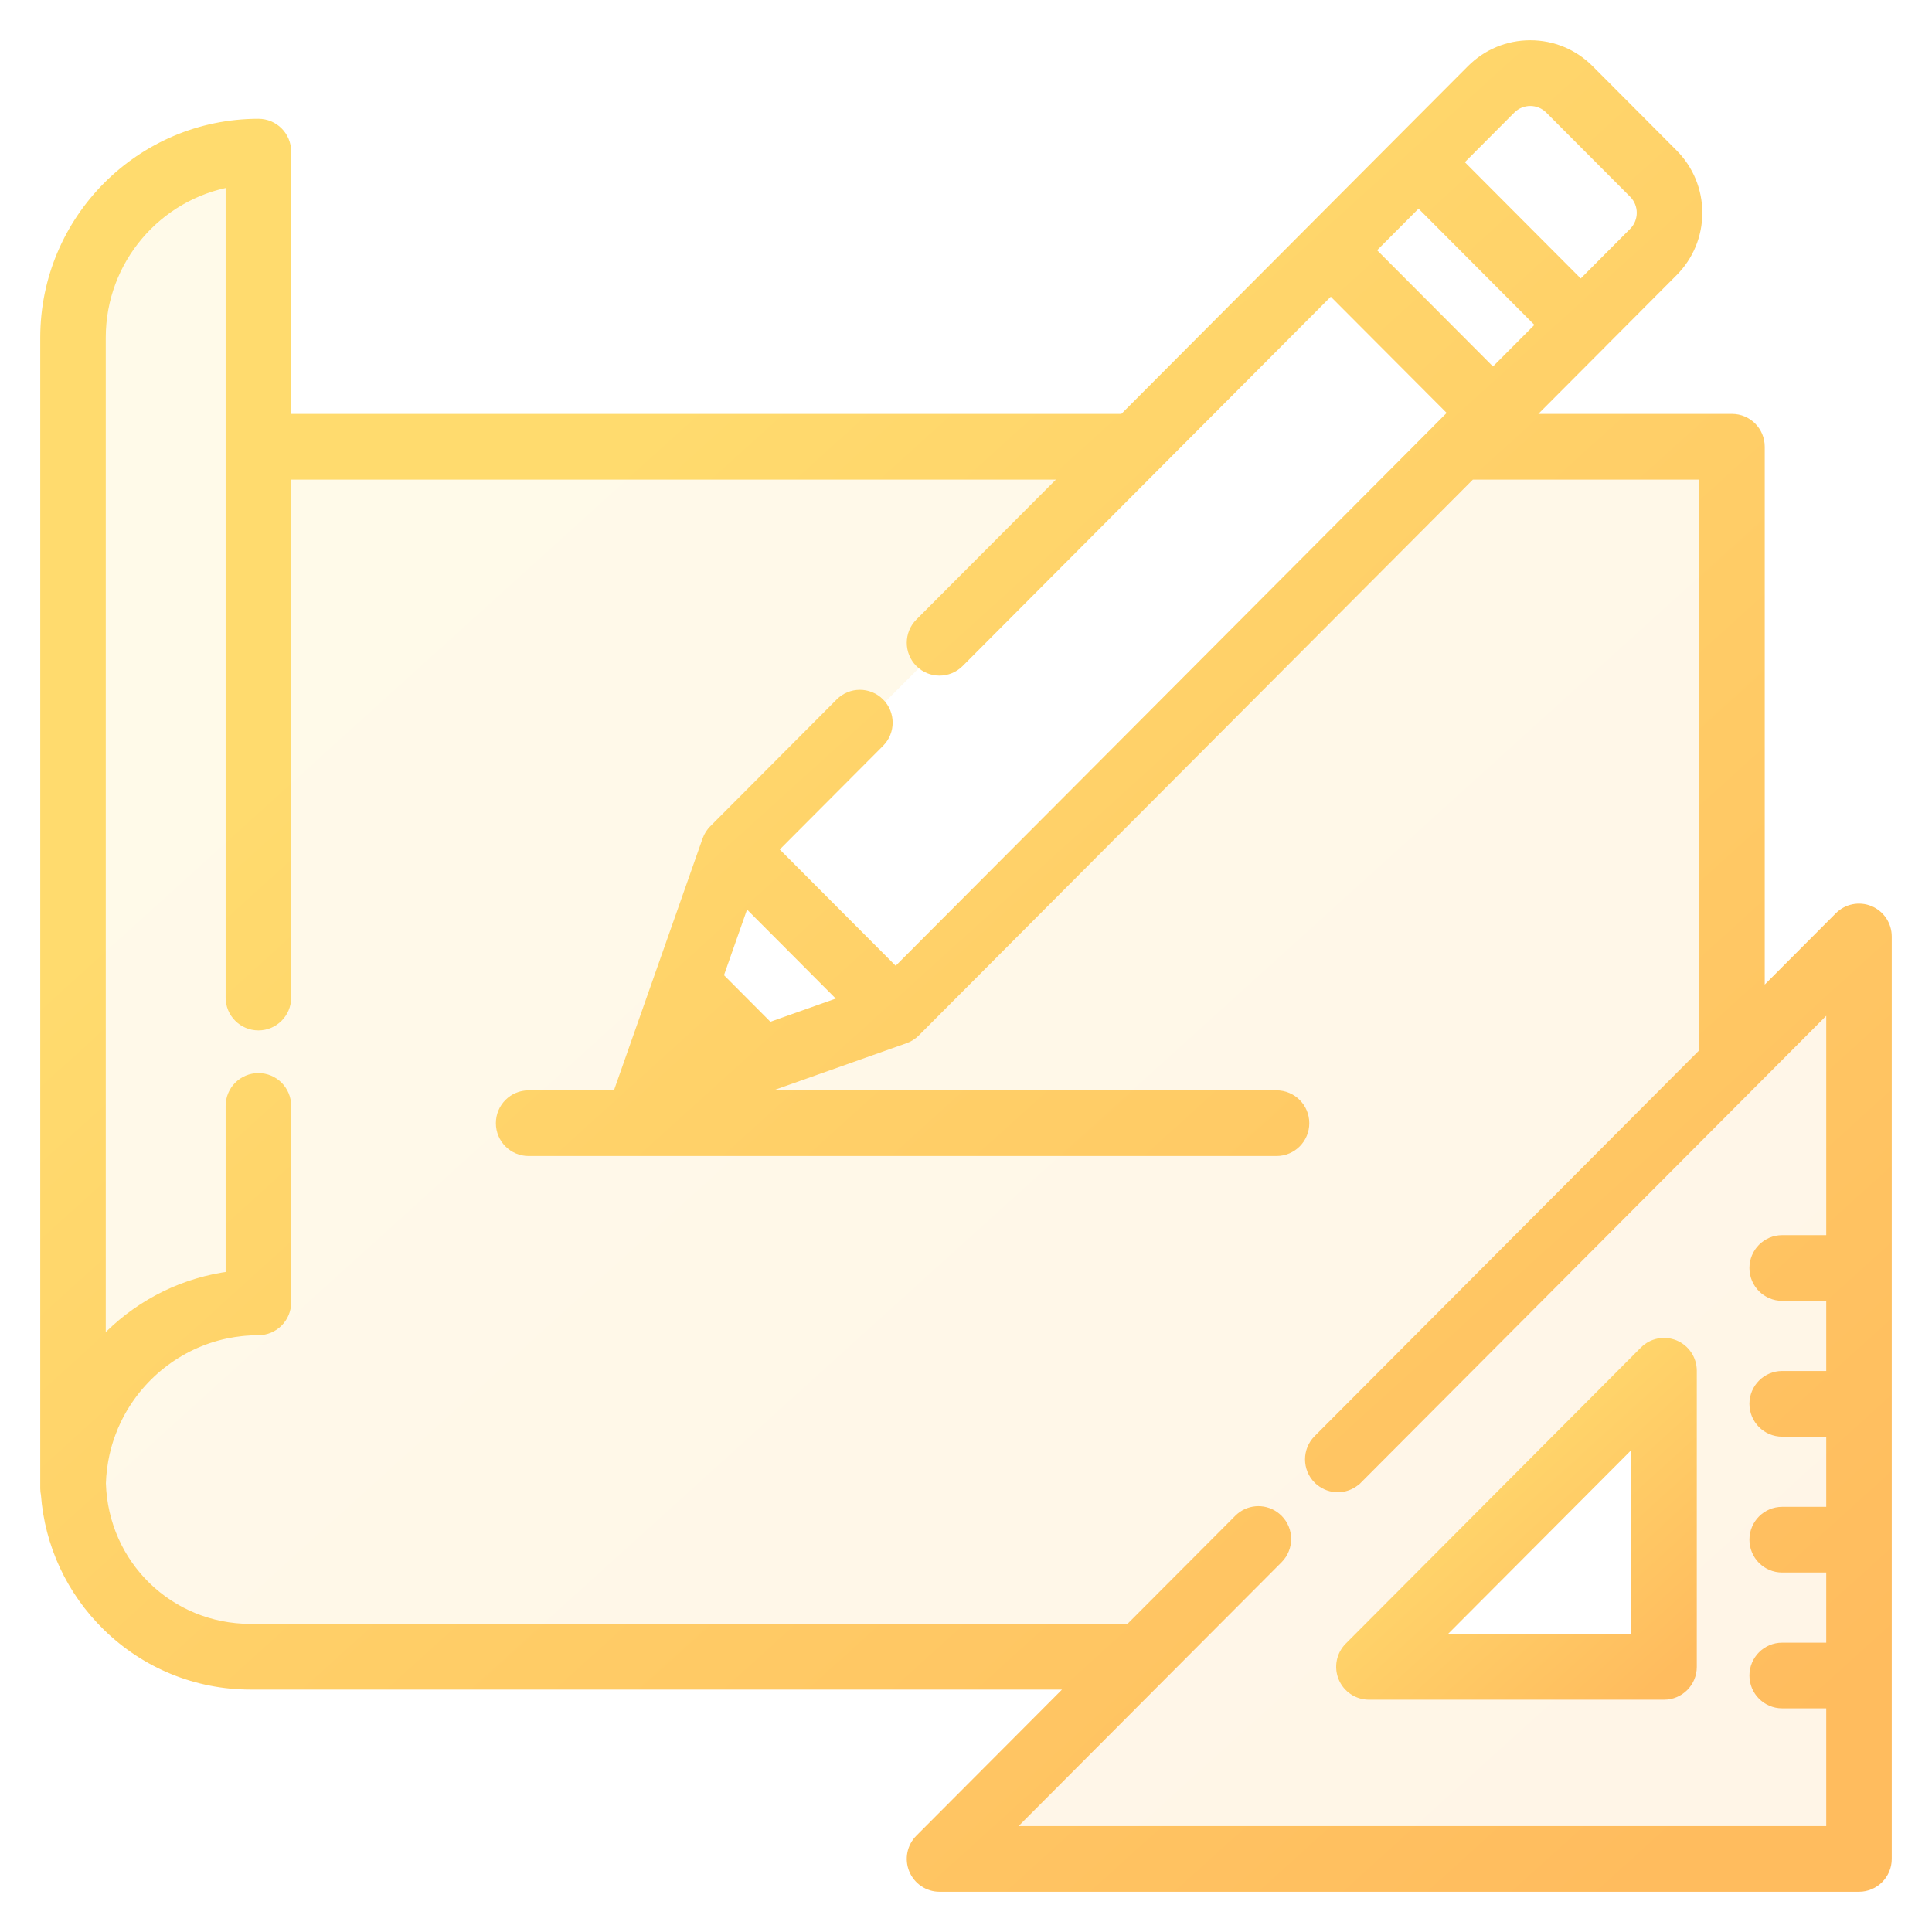
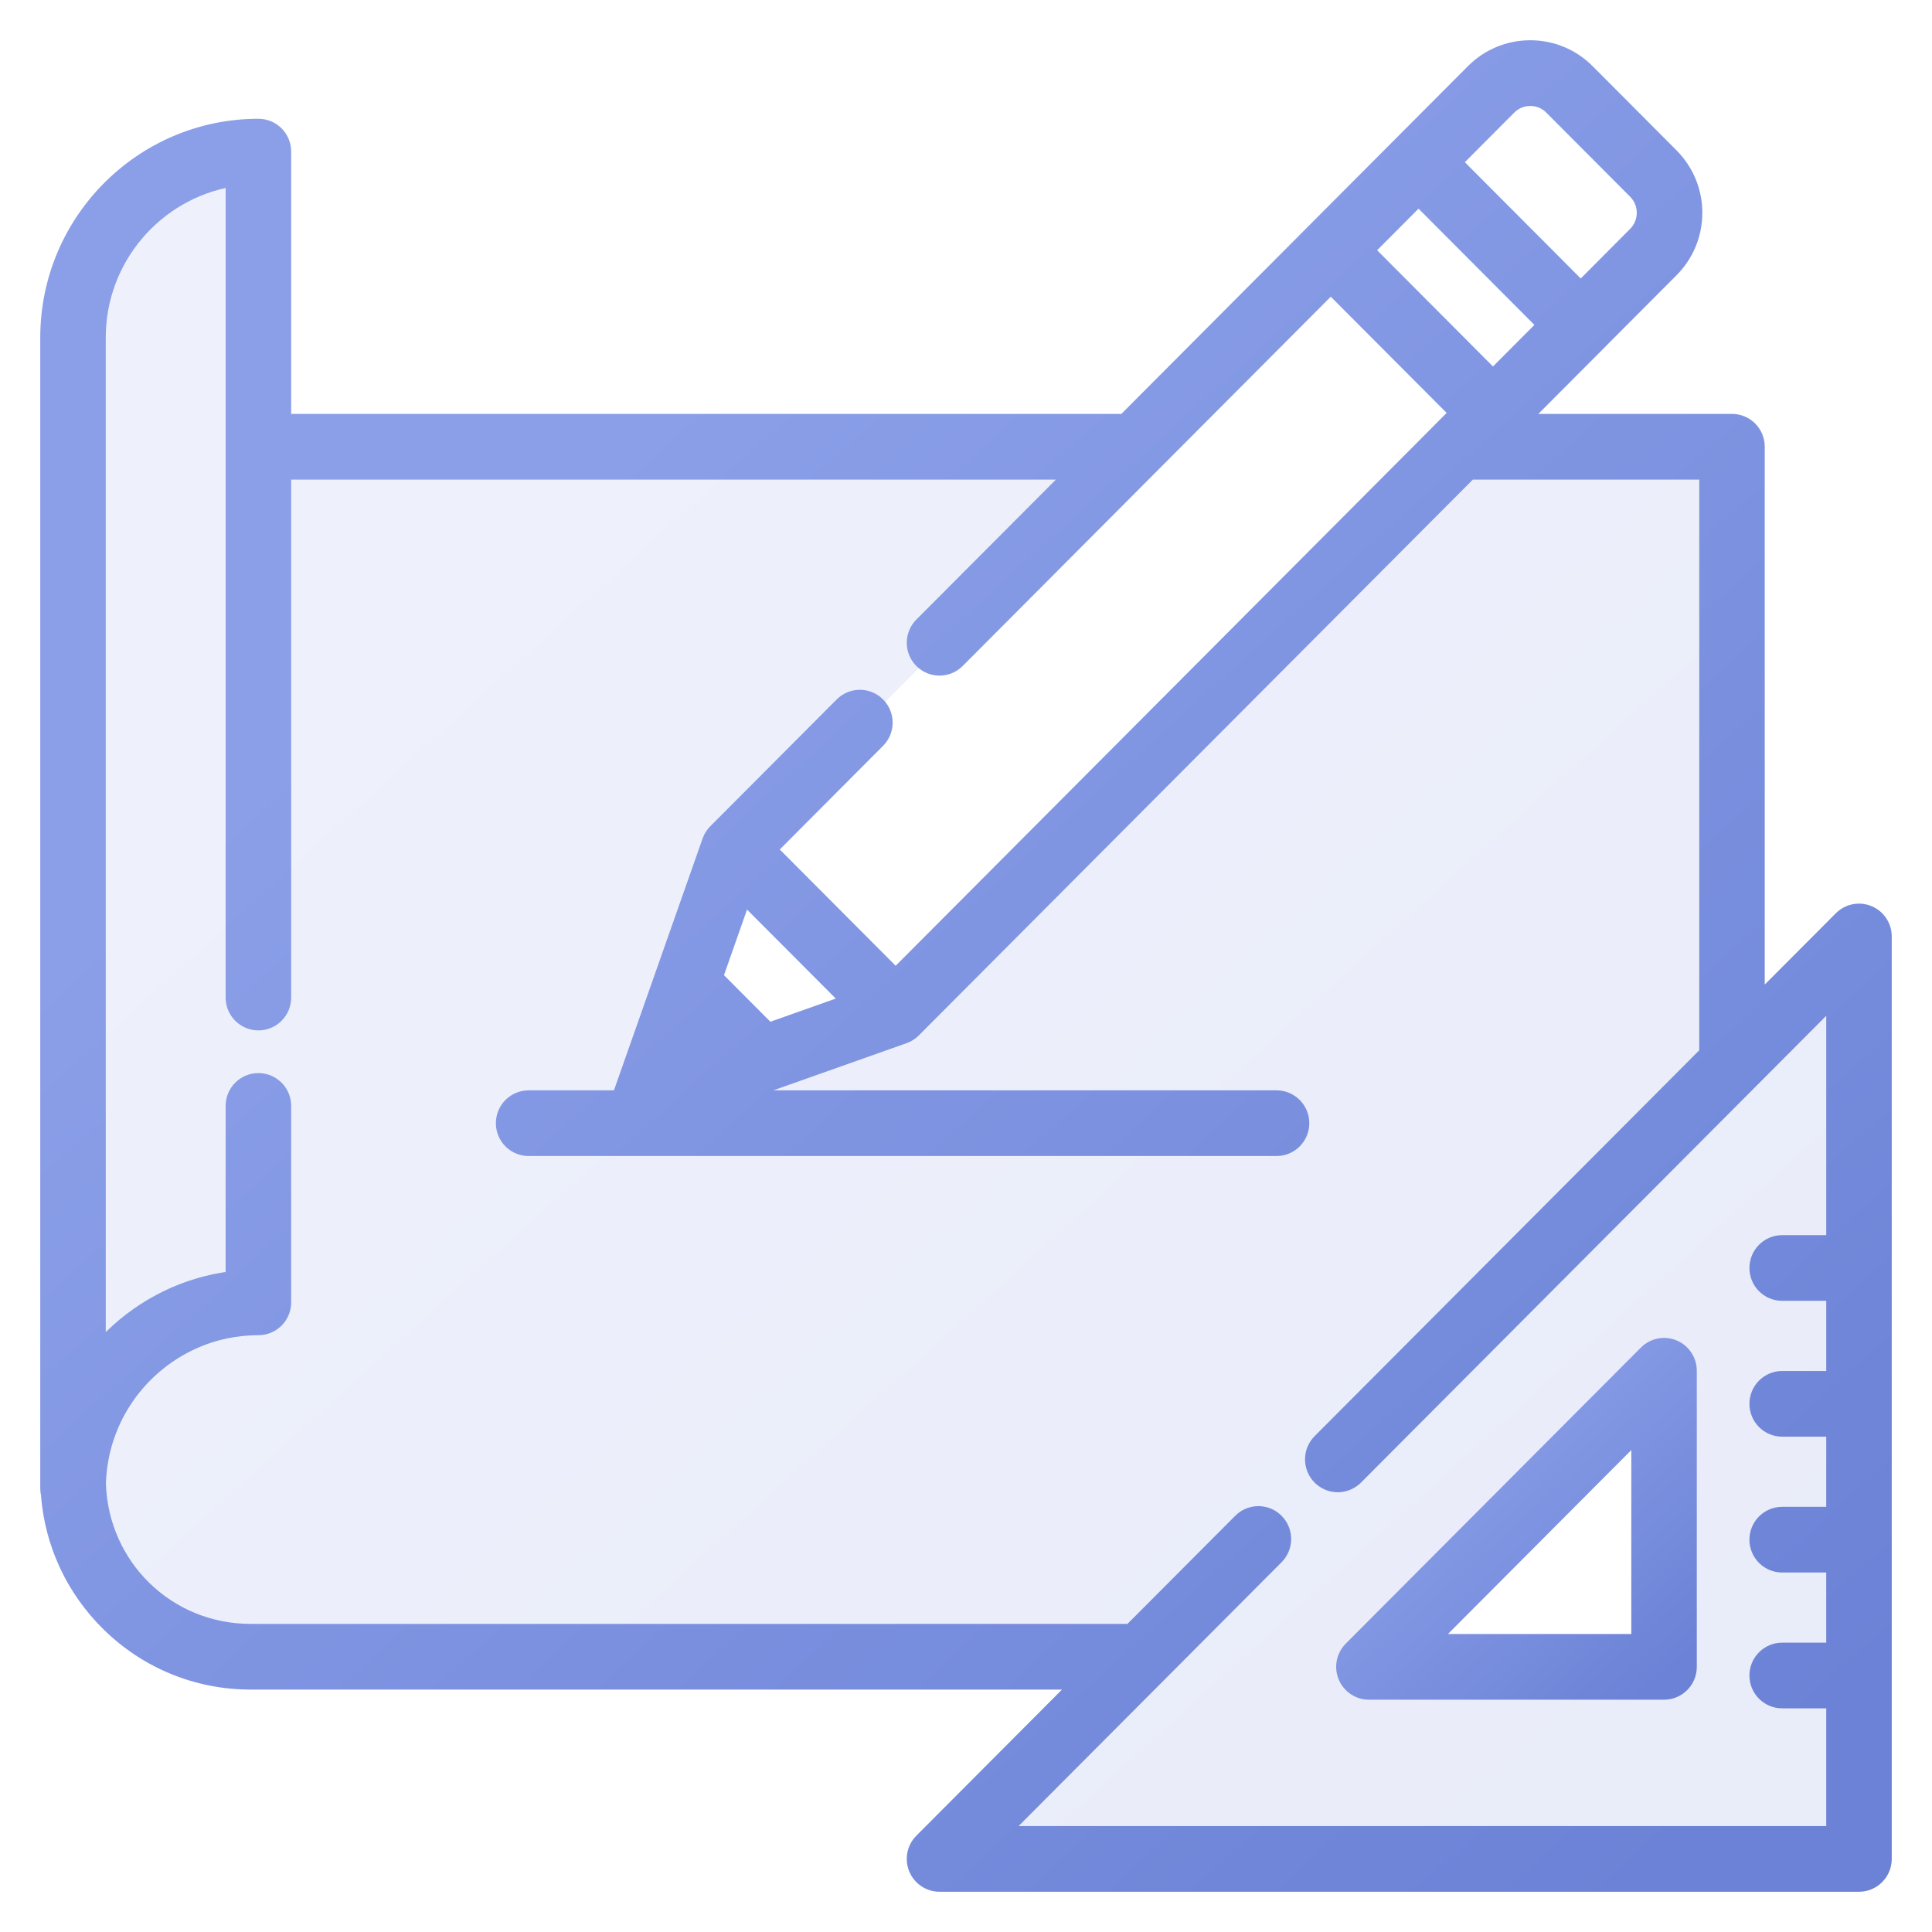
<svg xmlns="http://www.w3.org/2000/svg" width="42" height="42" viewBox="0 0 42 42" fill="none">
  <path opacity="0.15" fill-rule="evenodd" clip-rule="evenodd" d="M40.638 19.814C40.418 19.723 40.166 19.773 39.998 19.942L38.239 21.706V9.712C38.239 9.386 37.977 9.123 37.652 9.123H33.141L34.779 7.48L34.779 7.479L36.357 5.896C36.695 5.557 36.882 5.106 36.882 4.626C36.882 4.147 36.695 3.696 36.357 3.356L34.533 1.526C34.195 1.187 33.745 1 33.267 1C32.789 1 32.339 1.187 32.001 1.526L30.422 3.11L28.515 5.023L24.429 9.123H6.205V3.296C6.205 2.97 5.942 2.707 5.618 2.707C3.071 2.707 1 4.785 1 7.339V32.356C1 32.399 1.005 32.442 1.014 32.483C1.095 33.566 1.562 34.573 2.344 35.338C3.179 36.155 4.281 36.605 5.447 36.605H23.388L20.009 39.995C19.841 40.163 19.791 40.416 19.882 40.636C19.973 40.856 20.187 41 20.424 41H40.413C40.737 41 41 40.736 41 40.411V20.358C41 20.12 40.857 19.905 40.638 19.814ZM32.831 2.359C33.072 2.118 33.463 2.118 33.703 2.359L35.527 4.189C35.767 4.43 35.767 4.822 35.527 5.063L34.364 6.231L31.668 3.526L32.831 2.359ZM30.838 4.359L33.533 7.063L32.456 8.144L29.761 5.44L30.838 4.359ZM18.397 21.76L16.715 22.356L15.595 21.232L16.188 19.544L18.397 21.76ZM35.829 30.171L30.171 35.829C30.108 35.892 30.152 36 30.241 36H36V30.241C36 30.152 35.892 30.108 35.829 30.171ZM16 18.5L19.5 22L32.5 9L29 5.5L16 18.5Z" fill="url(#paint0_linear)" />
  <path d="M36.4 29.255C36.18 29.164 35.928 29.214 35.76 29.383L29.344 35.819C29.176 35.988 29.126 36.241 29.217 36.461C29.308 36.681 29.522 36.825 29.759 36.825H36.175C36.499 36.825 36.762 36.561 36.762 36.236V29.799C36.762 29.561 36.619 29.346 36.4 29.255ZM31.176 35.647L35.588 31.221V35.647H31.176Z" fill="url(#paint1_linear)" stroke="url(#paint2_linear)" stroke-width="0.25" />
  <path d="M40.638 19.814C40.418 19.723 40.166 19.773 39.998 19.942L38.239 21.706V9.712C38.239 9.386 37.977 9.123 37.652 9.123H33.141L34.779 7.48C34.779 7.48 34.779 7.479 34.779 7.479L36.357 5.896C36.695 5.557 36.882 5.106 36.882 4.626C36.882 4.147 36.695 3.696 36.357 3.356L34.533 1.526C34.195 1.187 33.745 1 33.267 1C32.789 1 32.339 1.187 32.001 1.526L30.422 3.11L28.515 5.023L24.429 9.123H6.205V3.296C6.205 2.97 5.942 2.707 5.618 2.707C3.071 2.707 1 4.785 1 7.339V32.356C1 32.399 1.005 32.442 1.014 32.483C1.095 33.566 1.562 34.573 2.344 35.338C3.179 36.155 4.281 36.605 5.447 36.605H23.388L20.009 39.995C19.841 40.163 19.791 40.416 19.882 40.636C19.973 40.856 20.187 41 20.424 41H40.413C40.737 41 41 40.736 41 40.411V20.358C41 20.12 40.857 19.905 40.638 19.814ZM32.831 2.359C33.072 2.118 33.463 2.118 33.703 2.359L35.527 4.189C35.767 4.43 35.767 4.822 35.527 5.063L34.364 6.231L31.668 3.526L32.831 2.359ZM30.838 4.359L33.533 7.063L32.456 8.144L29.761 5.44L30.838 4.359ZM39.826 26.976H38.743C38.419 26.976 38.156 27.24 38.156 27.565C38.156 27.891 38.419 28.154 38.743 28.154H39.826V29.929H38.743C38.419 29.929 38.156 30.193 38.156 30.518C38.156 30.844 38.419 31.107 38.743 31.107H39.826V32.882H38.743C38.419 32.882 38.156 33.146 38.156 33.471C38.156 33.797 38.419 34.06 38.743 34.06H39.826V35.835H38.743C38.419 35.835 38.156 36.099 38.156 36.424C38.156 36.749 38.419 37.013 38.743 37.013H39.826V39.822H21.842L27.772 33.873C28.001 33.643 28.001 33.27 27.772 33.04C27.746 33.014 27.717 32.991 27.688 32.97C27.459 32.813 27.145 32.836 26.942 33.04L24.562 35.427H5.448C3.667 35.427 2.233 34.032 2.177 32.249C2.18 32.137 2.189 32.026 2.203 31.917C2.203 31.916 2.203 31.915 2.203 31.915C2.21 31.863 2.218 31.811 2.227 31.759C2.228 31.753 2.229 31.747 2.23 31.741C2.238 31.695 2.247 31.65 2.257 31.604C2.26 31.591 2.263 31.579 2.266 31.566C2.275 31.527 2.285 31.489 2.295 31.451C2.3 31.43 2.306 31.41 2.312 31.389C2.321 31.359 2.33 31.329 2.339 31.3C2.349 31.27 2.359 31.241 2.369 31.212C2.376 31.192 2.383 31.171 2.391 31.151C2.405 31.112 2.42 31.074 2.436 31.036C2.44 31.025 2.445 31.014 2.449 31.003C2.469 30.956 2.49 30.91 2.512 30.864C2.513 30.862 2.514 30.86 2.515 30.858C2.974 29.905 3.858 29.194 4.917 28.973C4.92 28.973 4.923 28.972 4.926 28.971C4.975 28.961 5.024 28.953 5.073 28.945C5.082 28.944 5.09 28.942 5.098 28.941C5.143 28.934 5.188 28.928 5.233 28.923C5.246 28.922 5.258 28.92 5.271 28.919C5.314 28.914 5.358 28.912 5.402 28.909C5.416 28.908 5.43 28.906 5.444 28.906C5.501 28.903 5.559 28.901 5.618 28.901C5.942 28.901 6.205 28.638 6.205 28.312V24.042C6.205 23.716 5.942 23.453 5.618 23.453C5.293 23.453 5.03 23.716 5.03 24.042V27.76C4.039 27.886 3.119 28.33 2.393 29.041C2.317 29.115 2.245 29.193 2.174 29.272V7.339C2.174 5.635 3.41 4.215 5.03 3.935V21.686C5.03 22.011 5.293 22.275 5.618 22.275C5.942 22.275 6.205 22.011 6.205 21.686V10.301H23.255L20.009 13.557C19.78 13.787 19.78 14.16 20.009 14.39C20.238 14.62 20.61 14.62 20.839 14.39L25.087 10.128C25.087 10.128 25.087 10.128 25.087 10.128L28.93 6.273L31.626 8.977L31.309 9.294C31.309 9.295 31.309 9.295 31.309 9.295L19.471 21.172L16.775 18.467L19.108 16.126C19.338 15.896 19.338 15.523 19.108 15.293C18.879 15.063 18.507 15.063 18.278 15.293L15.529 18.051C15.515 18.066 15.501 18.081 15.488 18.097C15.484 18.102 15.48 18.108 15.476 18.114C15.468 18.125 15.46 18.136 15.452 18.147C15.448 18.154 15.444 18.161 15.44 18.168C15.433 18.179 15.427 18.19 15.421 18.201C15.418 18.209 15.414 18.216 15.411 18.224C15.405 18.235 15.401 18.247 15.396 18.259C15.395 18.263 15.393 18.267 15.391 18.271L14.247 21.522L13.467 23.738C13.457 23.768 13.45 23.798 13.444 23.828H11.492C11.167 23.828 10.905 24.092 10.905 24.417C10.905 24.742 11.167 25.006 11.492 25.006H27.75C28.075 25.006 28.338 24.742 28.338 24.417C28.338 24.092 28.075 23.828 27.75 23.828H16.085L19.666 22.56C19.669 22.559 19.672 22.557 19.675 22.556C19.689 22.551 19.702 22.545 19.716 22.539C19.721 22.537 19.727 22.534 19.732 22.532C19.746 22.525 19.76 22.517 19.773 22.509C19.778 22.506 19.782 22.503 19.786 22.501C19.801 22.492 19.814 22.482 19.828 22.471C19.831 22.469 19.835 22.466 19.838 22.464C19.854 22.45 19.87 22.436 19.886 22.421L31.967 10.301H37.065V22.884L28.667 31.309C28.438 31.539 28.438 31.912 28.667 32.142C28.681 32.156 28.696 32.17 28.712 32.182C28.819 32.27 28.951 32.315 29.082 32.315C29.214 32.315 29.345 32.27 29.453 32.182C29.468 32.17 29.483 32.156 29.497 32.142L29.498 32.142L39.826 21.78V26.976ZM18.397 21.76L16.715 22.356L15.595 21.232L16.188 19.544L18.397 21.76Z" fill="url(#paint3_linear)" stroke="url(#paint4_linear)" stroke-width="0.25" />
  <defs>
    <linearGradient id="paint0_linear" x1="3.267" y1="1" x2="37.8" y2="39.133" gradientUnits="userSpaceOnUse">
-       <stop offset="0.259" stop-color="#FFDB6E" />
-       <stop offset="1" stop-color="#FFBC5E" />
+       <stop offset="0.259" stop-color="#8B9FE8" />
+       <stop offset="1" stop-color="#6B82D6" />
    </linearGradient>
    <linearGradient id="paint1_linear" x1="29.602" y1="29.21" x2="36.178" y2="36.448" gradientUnits="userSpaceOnUse">
-       <stop offset="0.259" stop-color="#FFDB6E" />
-       <stop offset="1" stop-color="#FFBC5E" />
+       <stop offset="0.259" stop-color="#8B9FE8" />
+       <stop offset="1" stop-color="#6B82D6" />
    </linearGradient>
    <linearGradient id="paint2_linear" x1="29.602" y1="29.21" x2="36.178" y2="36.448" gradientUnits="userSpaceOnUse">
-       <stop offset="0.259" stop-color="#FFDB6E" />
-       <stop offset="1" stop-color="#FFBC5E" />
+       <stop offset="0.259" stop-color="#8B9FE8" />
+       <stop offset="1" stop-color="#6B82D6" />
    </linearGradient>
    <linearGradient id="paint3_linear" x1="3.267" y1="1" x2="37.8" y2="39.133" gradientUnits="userSpaceOnUse">
-       <stop offset="0.259" stop-color="#FFDB6E" />
-       <stop offset="1" stop-color="#FFBC5E" />
+       <stop offset="0.259" stop-color="#8B9FE8" />
+       <stop offset="1" stop-color="#6B82D6" />
    </linearGradient>
    <linearGradient id="paint4_linear" x1="3.267" y1="1" x2="37.8" y2="39.133" gradientUnits="userSpaceOnUse">
-       <stop offset="0.259" stop-color="#FFDB6E" />
-       <stop offset="1" stop-color="#FFBC5E" />
+       <stop offset="0.259" stop-color="#8B9FE8" />
+       <stop offset="1" stop-color="#6B82D6" />
    </linearGradient>
  </defs>
</svg>
